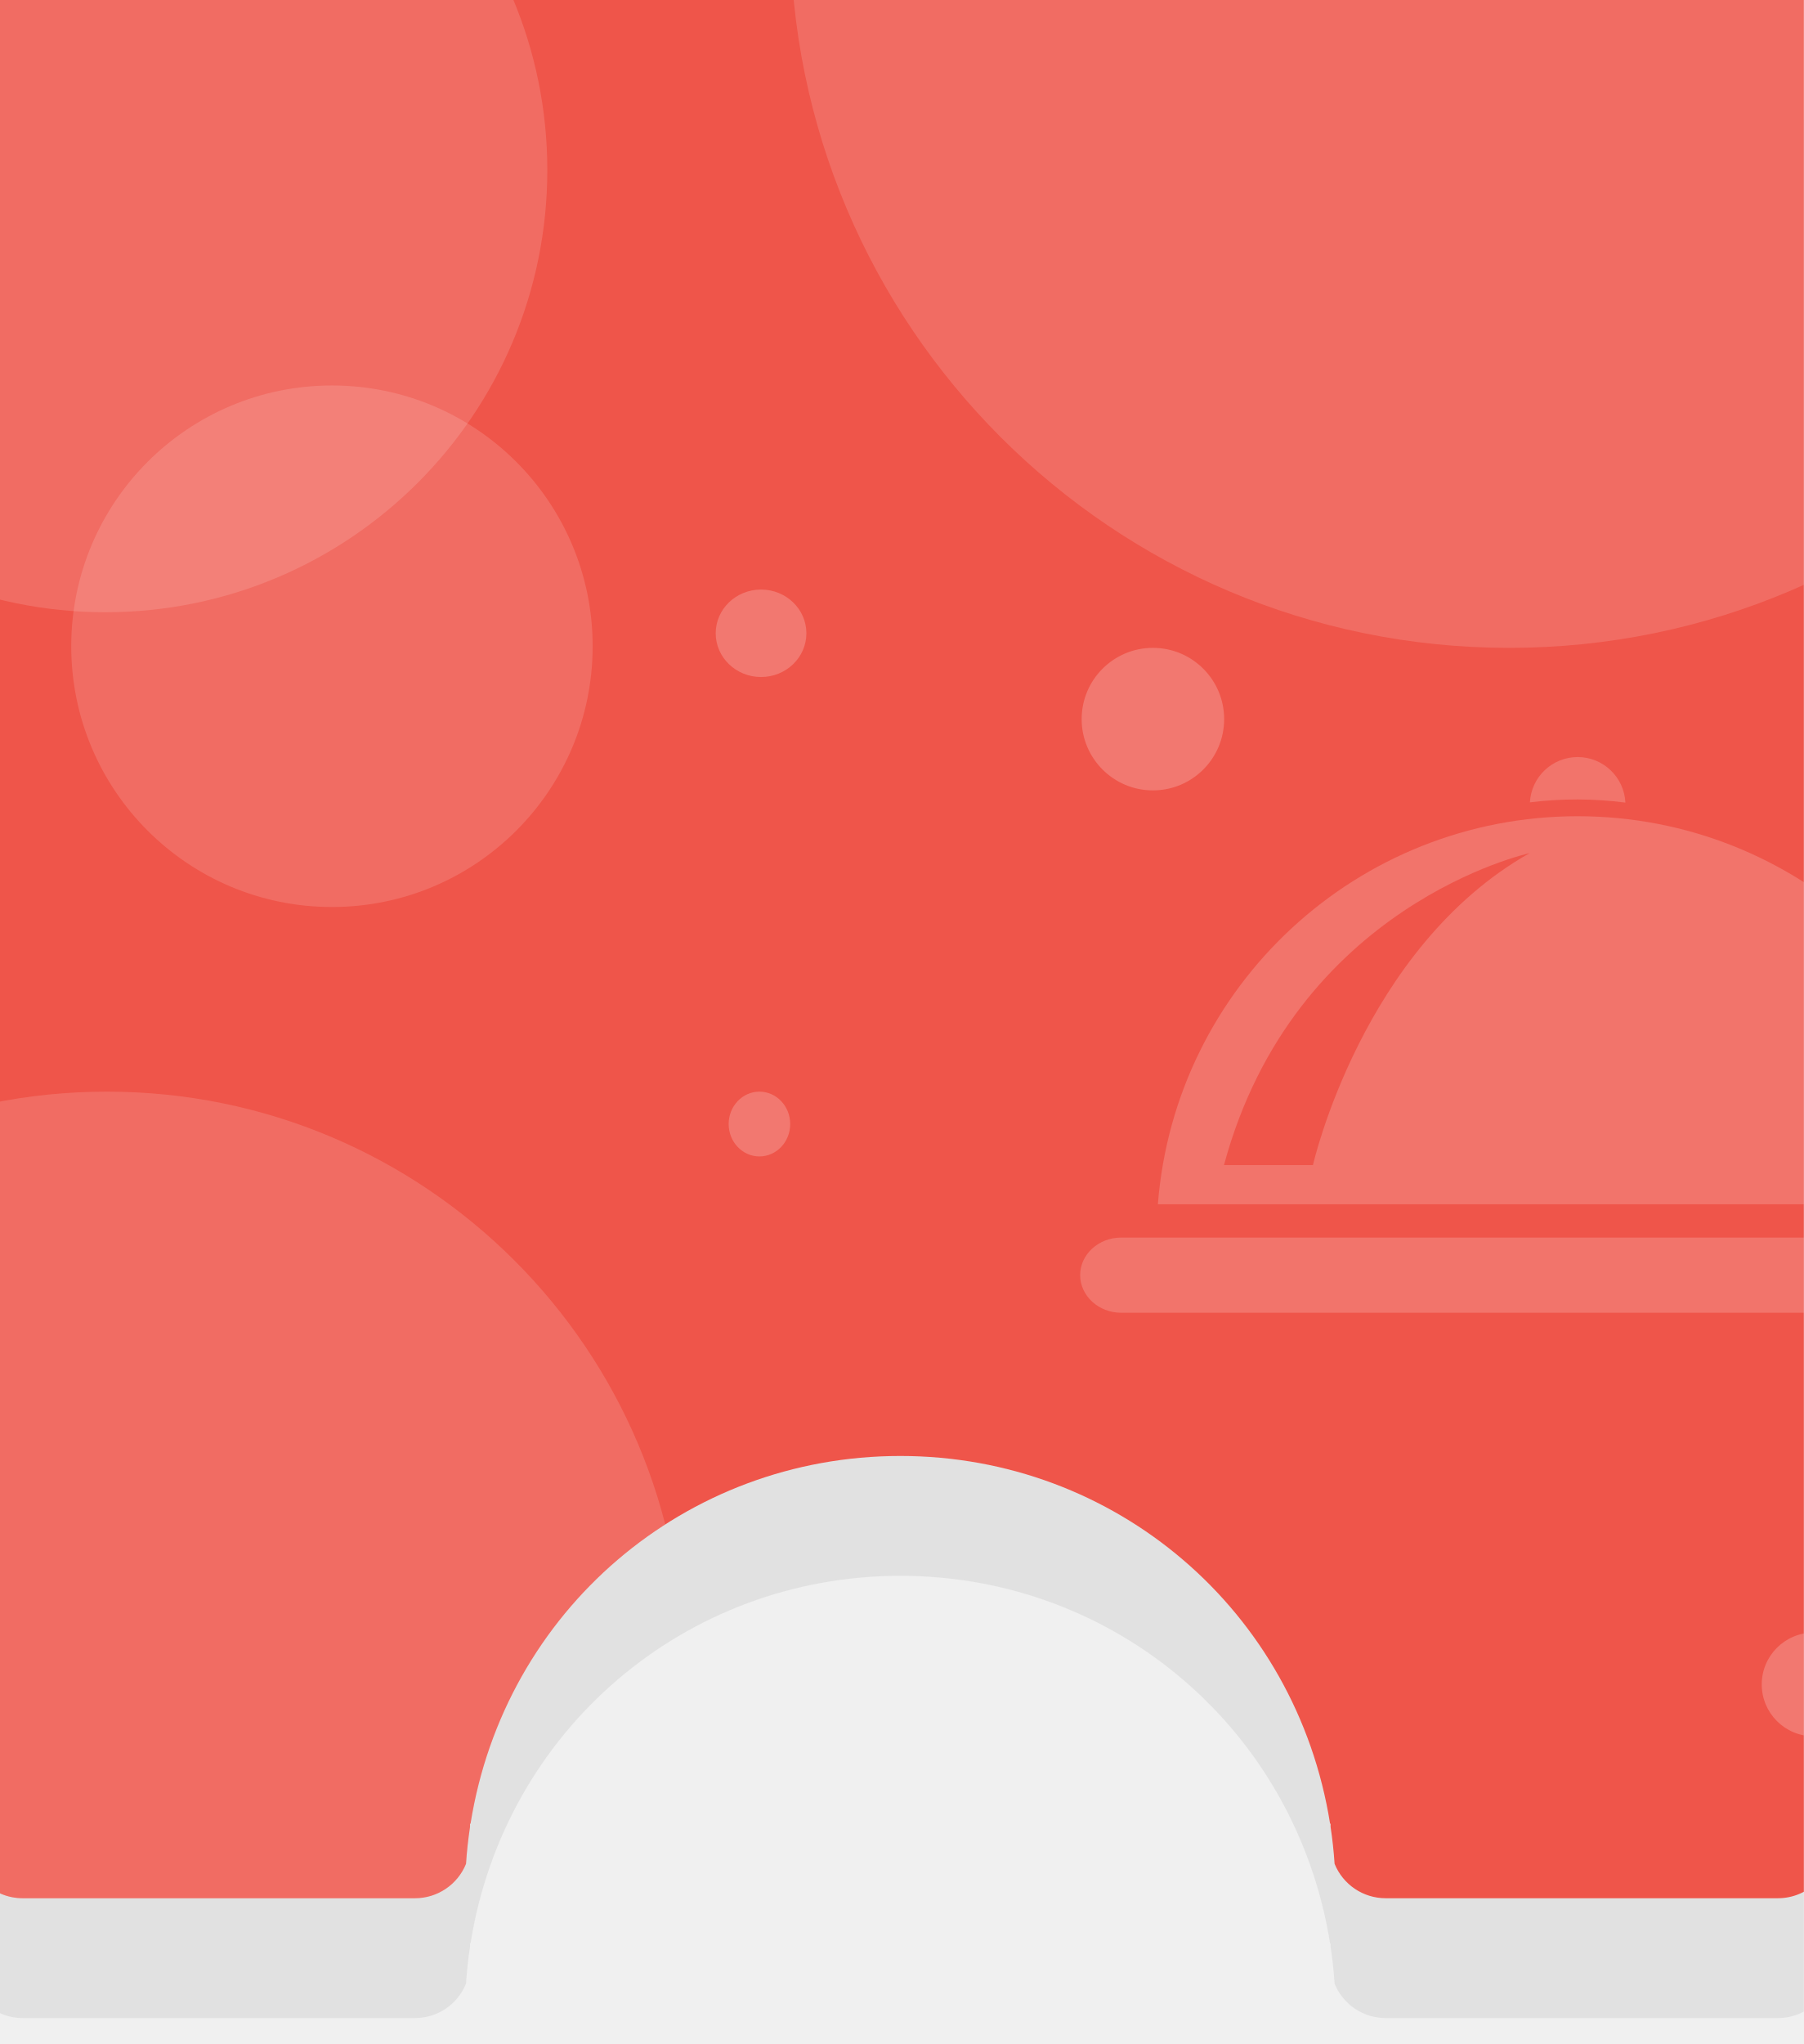
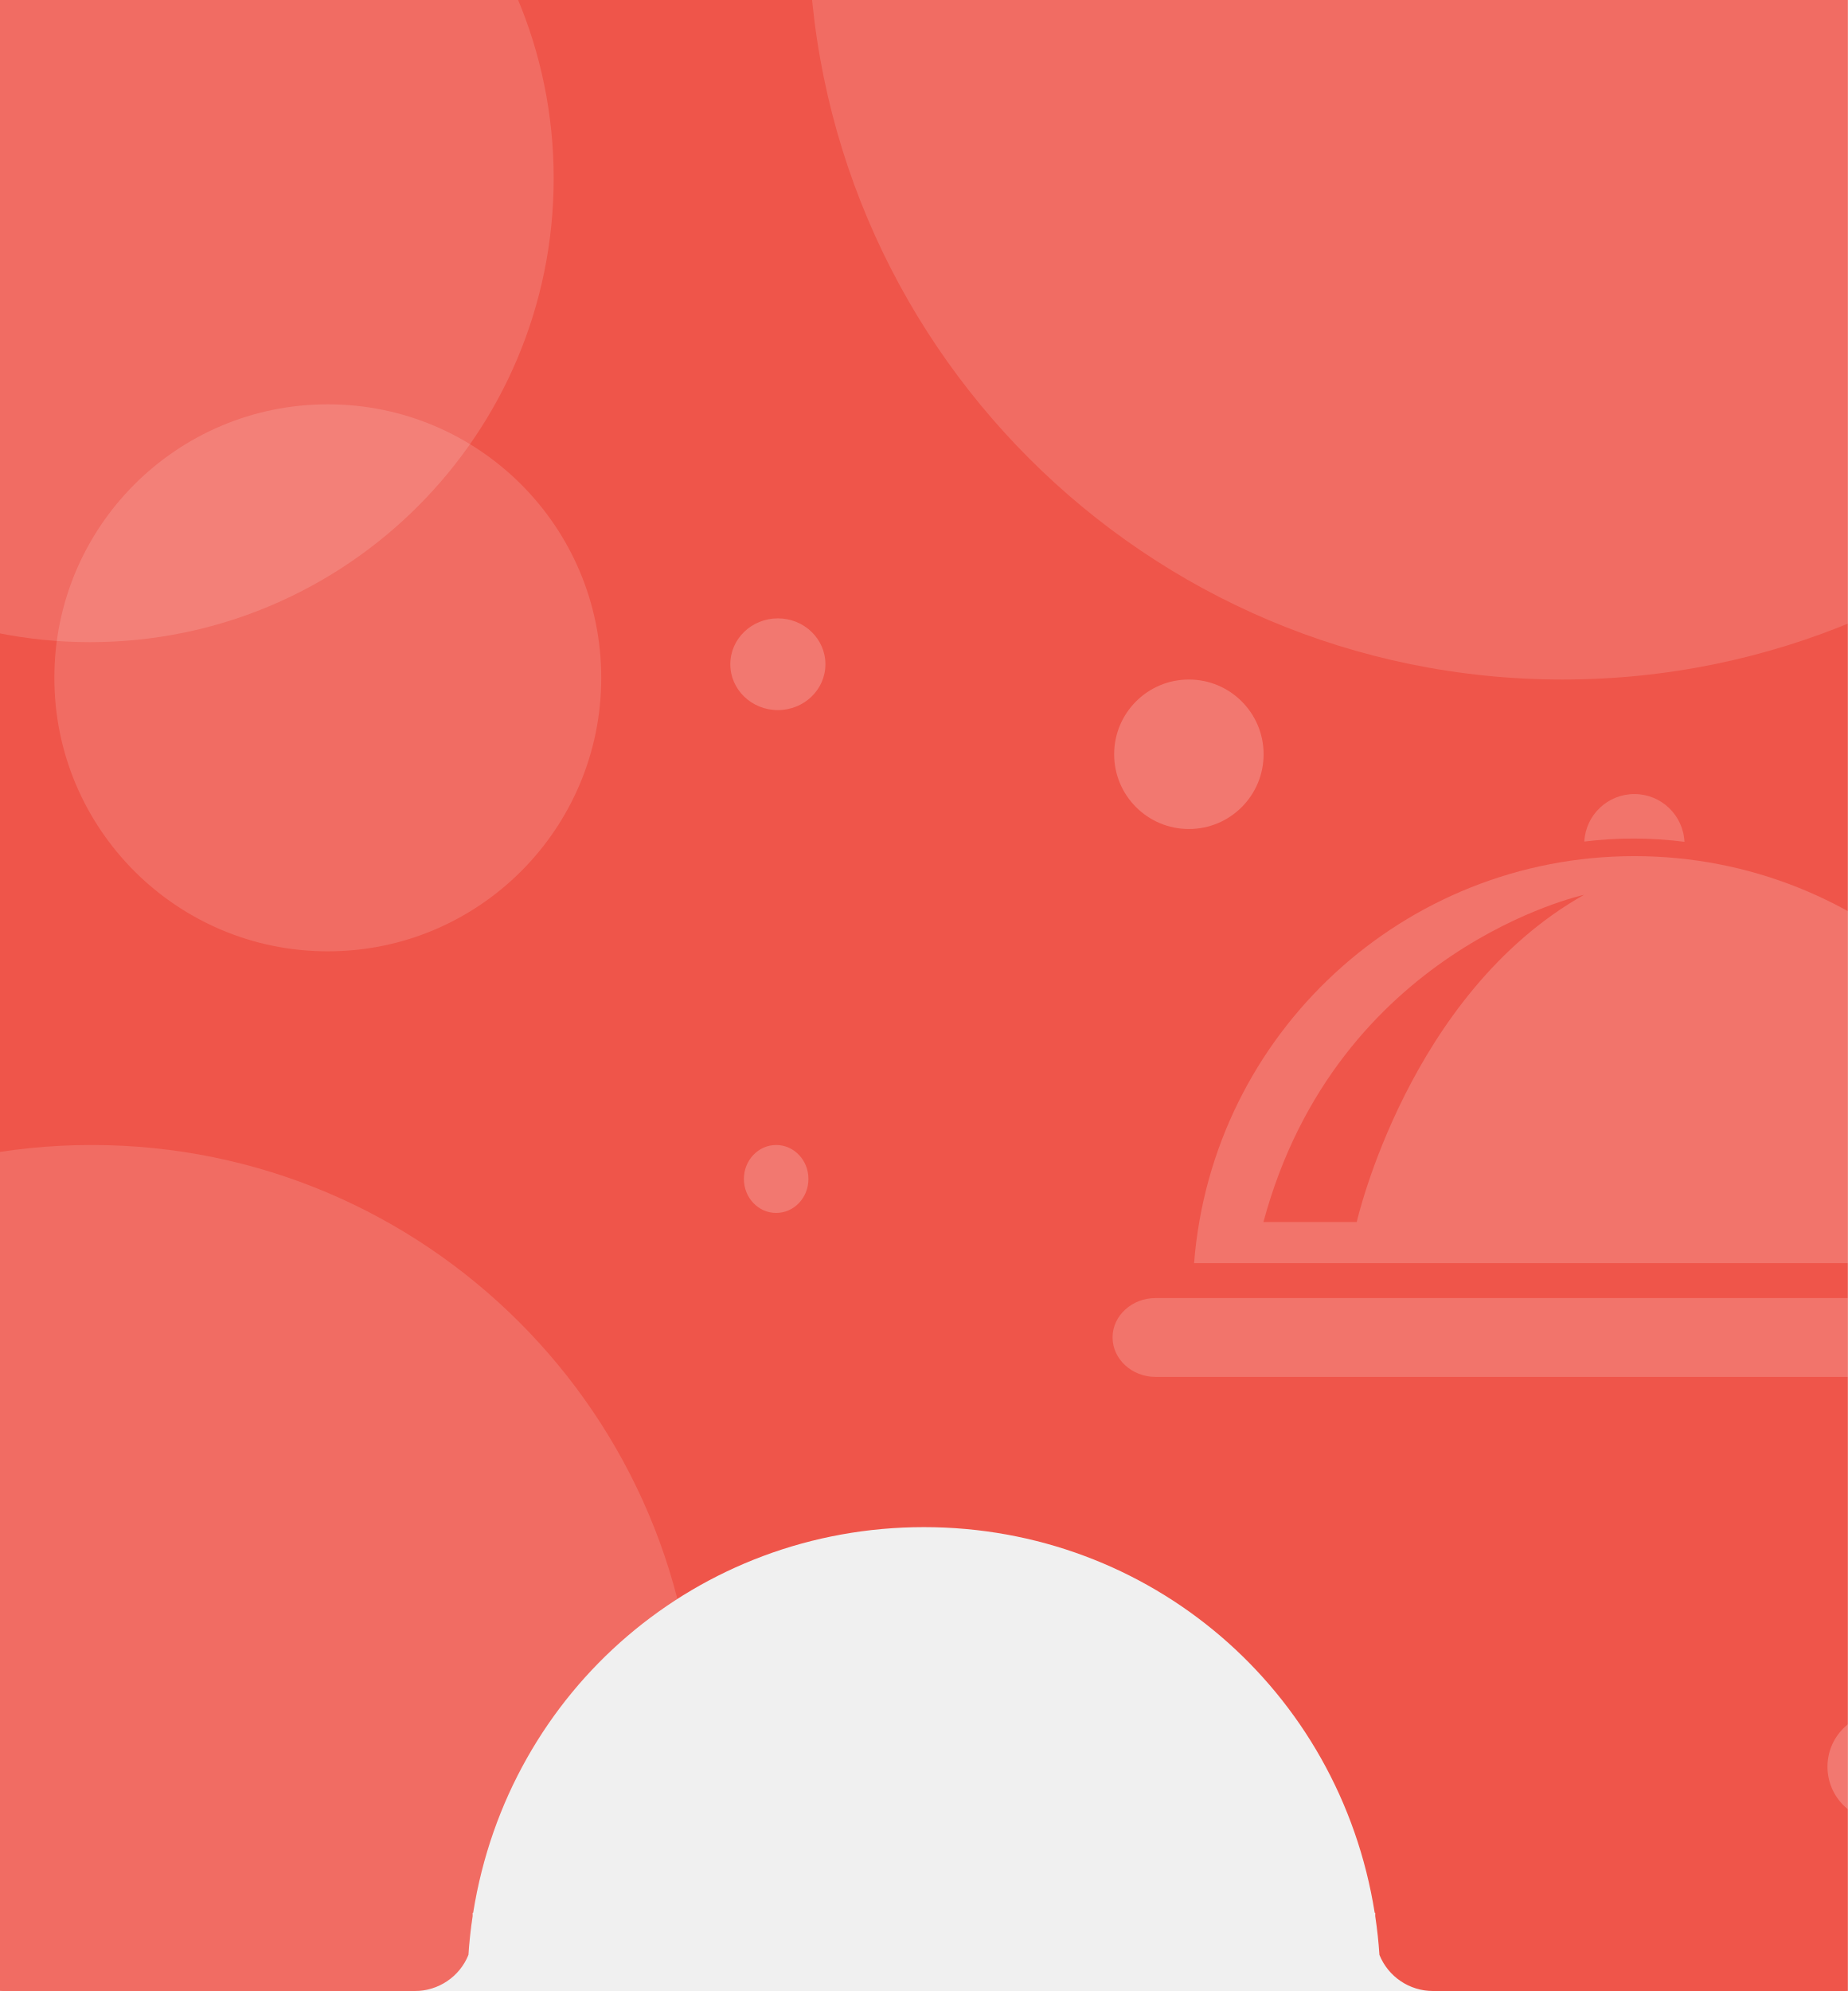
- <svg xmlns="http://www.w3.org/2000/svg" width="557" height="631" viewBox="0 0 557 631">
+ <svg xmlns="http://www.w3.org/2000/svg" width="544" height="586" viewBox="0 0 544 586">
  <defs>
    <clipPath id="clip-path">
-       <rect id="Rectangle_401" data-name="Rectangle 401" width="557" height="631" transform="translate(-10768 11892)" fill="#fff" stroke="#707070" stroke-width="1" />
+       <rect id="Rectangle_400" data-name="Rectangle 400" width="544" height="586" transform="translate(-9719 12306)" fill="#fff" stroke="#707070" stroke-width="1" />
    </clipPath>
    <clipPath id="clip-path-2">
+       <rect id="Rectangle_399" data-name="Rectangle 399" width="576" height="586" transform="translate(-9735 12306)" fill="#fff" stroke="#707070" stroke-width="1" />
+     </clipPath>
+     <clipPath id="clip-path-3">
      <path id="Subtraction_3" data-name="Subtraction 3" d="M559,586H437.863A17.005,17.005,0,0,1,422.1,575.376c-.252-3.8-.668-7.634-1.236-11.388v-1h-.155C410.24,497.211,354.428,449.47,288,449.47S165.758,497.211,155.29,562.989h-.155v1c-.569,3.754-.985,7.586-1.237,11.388A17,17,0,0,1,138.135,586H17A17,17,0,0,1,0,569V0H576V569a17,17,0,0,1-17,17Z" transform="translate(0.343 -0.362)" fill="#4a4b4d" opacity="0.35" />
    </clipPath>
  </defs>
-   <g id="Mask_Group_6" data-name="Mask Group 6" transform="translate(10768 -11892)" clip-path="url(#clip-path)">
-     <g id="Organe_top_shape" data-name="Organe top shape" transform="translate(-10778.343 11892.362)">
-       <path id="Subtraction_2" data-name="Subtraction 2" d="M559,586H437.863A17.005,17.005,0,0,1,422.1,575.376c-.252-3.8-.668-7.634-1.236-11.388v-1h-.155C410.24,497.211,354.428,449.47,288,449.47S165.758,497.211,155.29,562.989h-.155v1c-.569,3.754-.985,7.586-1.237,11.388A17,17,0,0,1,138.135,586H17A17,17,0,0,1,0,569V0H576V569a17,17,0,0,1-17,17Z" transform="translate(0.343 36.638)" fill="rgba(74,75,77,0.31)" opacity="0.28" />
-       <path id="Shaped_subtraction" data-name="Shaped subtraction" d="M559,586H437.863A17.005,17.005,0,0,1,422.1,575.376c-.252-3.8-.668-7.634-1.236-11.388v-1h-.155C410.24,497.211,354.428,449.47,288,449.47S165.758,497.211,155.29,562.989h-.155v1c-.569,3.754-.985,7.586-1.237,11.388A17,17,0,0,1,138.135,586H17A17,17,0,0,1,0,569V0H576V569a17,17,0,0,1-17,17Z" transform="translate(0.343 -0.362)" fill="#ef554a" />
-       <g id="Background_objects" data-name="Background objects" clip-path="url(#clip-path-2)">
-         <g id="background_objects-2" data-name="background objects" transform="translate(-135.095 -244.091)">
-           <circle id="Ellipse_3" data-name="Ellipse 3" cx="136.5" cy="136.5" r="136.5" transform="translate(41.437 159.729)" fill="#fff" opacity="0.14" />
-           <circle id="Ellipse_5" data-name="Ellipse 5" cx="222" cy="222" r="222" transform="translate(389.437 -0.271)" fill="#fff" opacity="0.14" />
-           <circle id="Ellipse_4" data-name="Ellipse 4" cx="80.5" cy="80.5" r="80.5" transform="translate(167.438 362.729)" fill="#fff" opacity="0.14" />
-           <ellipse id="Ellipse_6" data-name="Ellipse 6" cx="14" cy="13.5" rx="14" ry="13.5" transform="translate(366.437 425.729)" fill="#fff" opacity="0.21" />
-           <ellipse id="Ellipse_8" data-name="Ellipse 8" cx="9.5" cy="10" rx="9.5" ry="10" transform="translate(370.437 580.729)" fill="#fff" opacity="0.21" />
-           <circle id="Ellipse_9" data-name="Ellipse 9" cx="16" cy="16" r="16" transform="translate(689.437 747.729)" fill="#fff" opacity="0.21" />
-           <circle id="Ellipse_7" data-name="Ellipse 7" cx="22" cy="22" r="22" transform="translate(479.437 443.729)" fill="#fff" opacity="0.21" />
-           <circle id="Ellipse_2" data-name="Ellipse 2" cx="178" cy="178" r="178" transform="translate(0.437 580.729)" fill="#fff" opacity="0.14" />
-           <g id="Group_911" data-name="Group 911" transform="translate(478.97 477.435)" opacity="0.18">
-             <path id="Path_2987" data-name="Path 2987" d="M317.7,197.745c0,6.4-5.7,11.632-12.651,11.632H23.137c-6.953,0-12.651-5.228-12.651-11.632,0-6.378,5.7-11.58,12.651-11.58H305.051C312,186.165,317.7,191.367,317.7,197.745ZM178.85,51.887a14.761,14.761,0,0,0-29.485-.078,117.636,117.636,0,0,1,29.485.078ZM293.706,175.892H34.482a130.014,130.014,0,0,1,259.224,0ZM149.26,67.492S76.592,83.333,54.9,163.79H82.369S97.582,96.69,149.26,67.492Z" transform="translate(-10.486 -37.824)" fill="#fff" />
+   <g id="Mask_Group_5" data-name="Mask Group 5" transform="translate(9719 -12306)" clip-path="url(#clip-path)">
+     <g id="Mask_Group_4" data-name="Mask Group 4" clip-path="url(#clip-path-2)">
+       <g id="Organe_top_shape" data-name="Organe top shape" transform="translate(-9735.343 12306.362)">
+         <path id="Shaped_subtraction" data-name="Shaped subtraction" d="M559,586H437.863A17.005,17.005,0,0,1,422.1,575.376c-.252-3.8-.668-7.634-1.236-11.388v-1h-.155C410.24,497.211,354.428,449.47,288,449.47S165.758,497.211,155.29,562.989h-.155v1c-.569,3.754-.985,7.586-1.237,11.388A17,17,0,0,1,138.135,586H17A17,17,0,0,1,0,569V0H576V569a17,17,0,0,1-17,17Z" transform="translate(0.343 -0.362)" fill="#ef554a" />
+         <g id="Background_objects" data-name="Background objects" clip-path="url(#clip-path-3)">
+           <g id="background_objects-2" data-name="background objects" transform="translate(-135.095 -244.091)">
+             <circle id="Ellipse_3" data-name="Ellipse 3" cx="136.5" cy="136.5" r="136.5" transform="translate(41.437 159.729)" fill="#fff" opacity="0.14" />
+             <circle id="Ellipse_5" data-name="Ellipse 5" cx="222" cy="222" r="222" transform="translate(389.437 -0.271)" fill="#fff" opacity="0.14" />
+             <circle id="Ellipse_4" data-name="Ellipse 4" cx="80.5" cy="80.5" r="80.5" transform="translate(167.438 362.729)" fill="#fff" opacity="0.14" />
+             <ellipse id="Ellipse_6" data-name="Ellipse 6" cx="14" cy="13.5" rx="14" ry="13.5" transform="translate(366.437 425.729)" fill="#fff" opacity="0.21" />
+             <ellipse id="Ellipse_8" data-name="Ellipse 8" cx="9.5" cy="10" rx="9.5" ry="10" transform="translate(370.437 580.729)" fill="#fff" opacity="0.21" />
+             <circle id="Ellipse_9" data-name="Ellipse 9" cx="16" cy="16" r="16" transform="translate(689.437 747.729)" fill="#fff" opacity="0.21" />
+             <circle id="Ellipse_7" data-name="Ellipse 7" cx="22" cy="22" r="22" transform="translate(479.437 443.729)" fill="#fff" opacity="0.21" />
+             <circle id="Ellipse_2" data-name="Ellipse 2" cx="178" cy="178" r="178" transform="translate(0.437 580.729)" fill="#fff" opacity="0.14" />
+             <g id="Group_911" data-name="Group 911" transform="translate(478.97 477.435)" opacity="0.18">
+               <path id="Path_2987" data-name="Path 2987" d="M317.7,197.745c0,6.4-5.7,11.632-12.651,11.632H23.137c-6.953,0-12.651-5.228-12.651-11.632,0-6.378,5.7-11.58,12.651-11.58H305.051C312,186.165,317.7,191.367,317.7,197.745ZM178.85,51.887a14.761,14.761,0,0,0-29.485-.078,117.636,117.636,0,0,1,29.485.078ZM293.706,175.892H34.482a130.014,130.014,0,0,1,259.224,0ZM149.26,67.492S76.592,83.333,54.9,163.79H82.369S97.582,96.69,149.26,67.492Z" transform="translate(-10.486 -37.824)" fill="#fff" />
+             </g>
          </g>
        </g>
      </g>
    </g>
  </g>
</svg>
